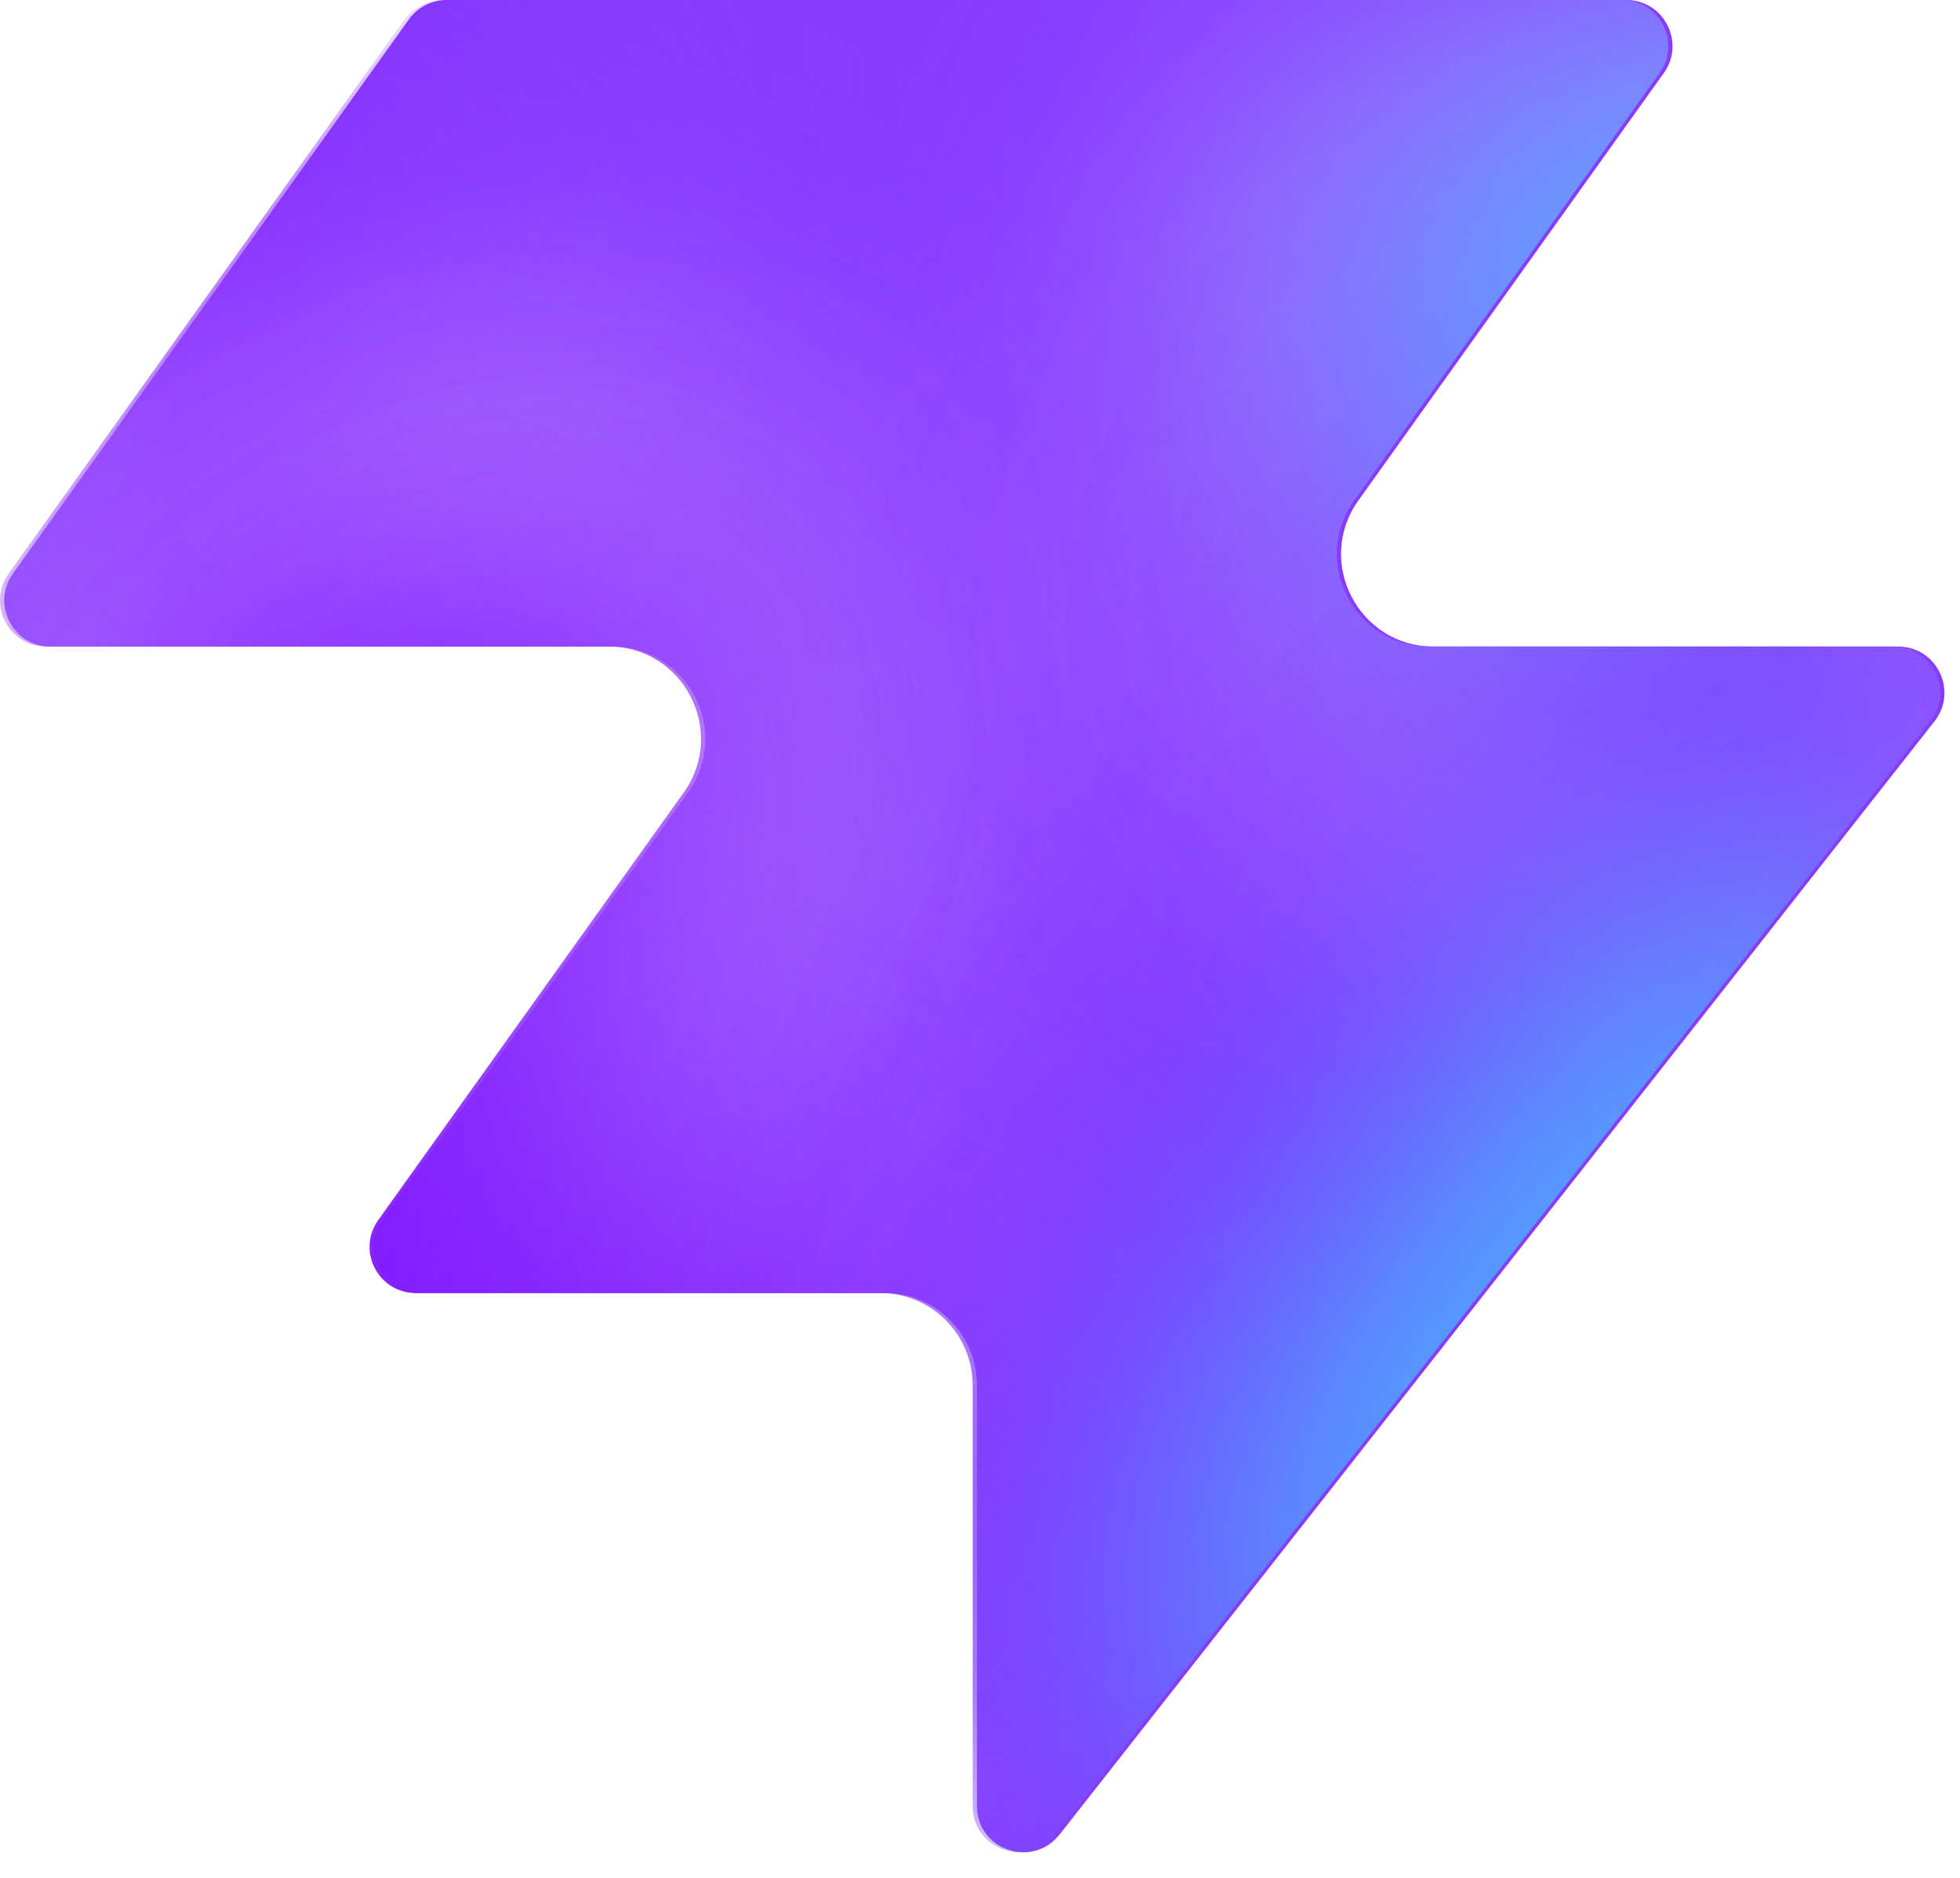
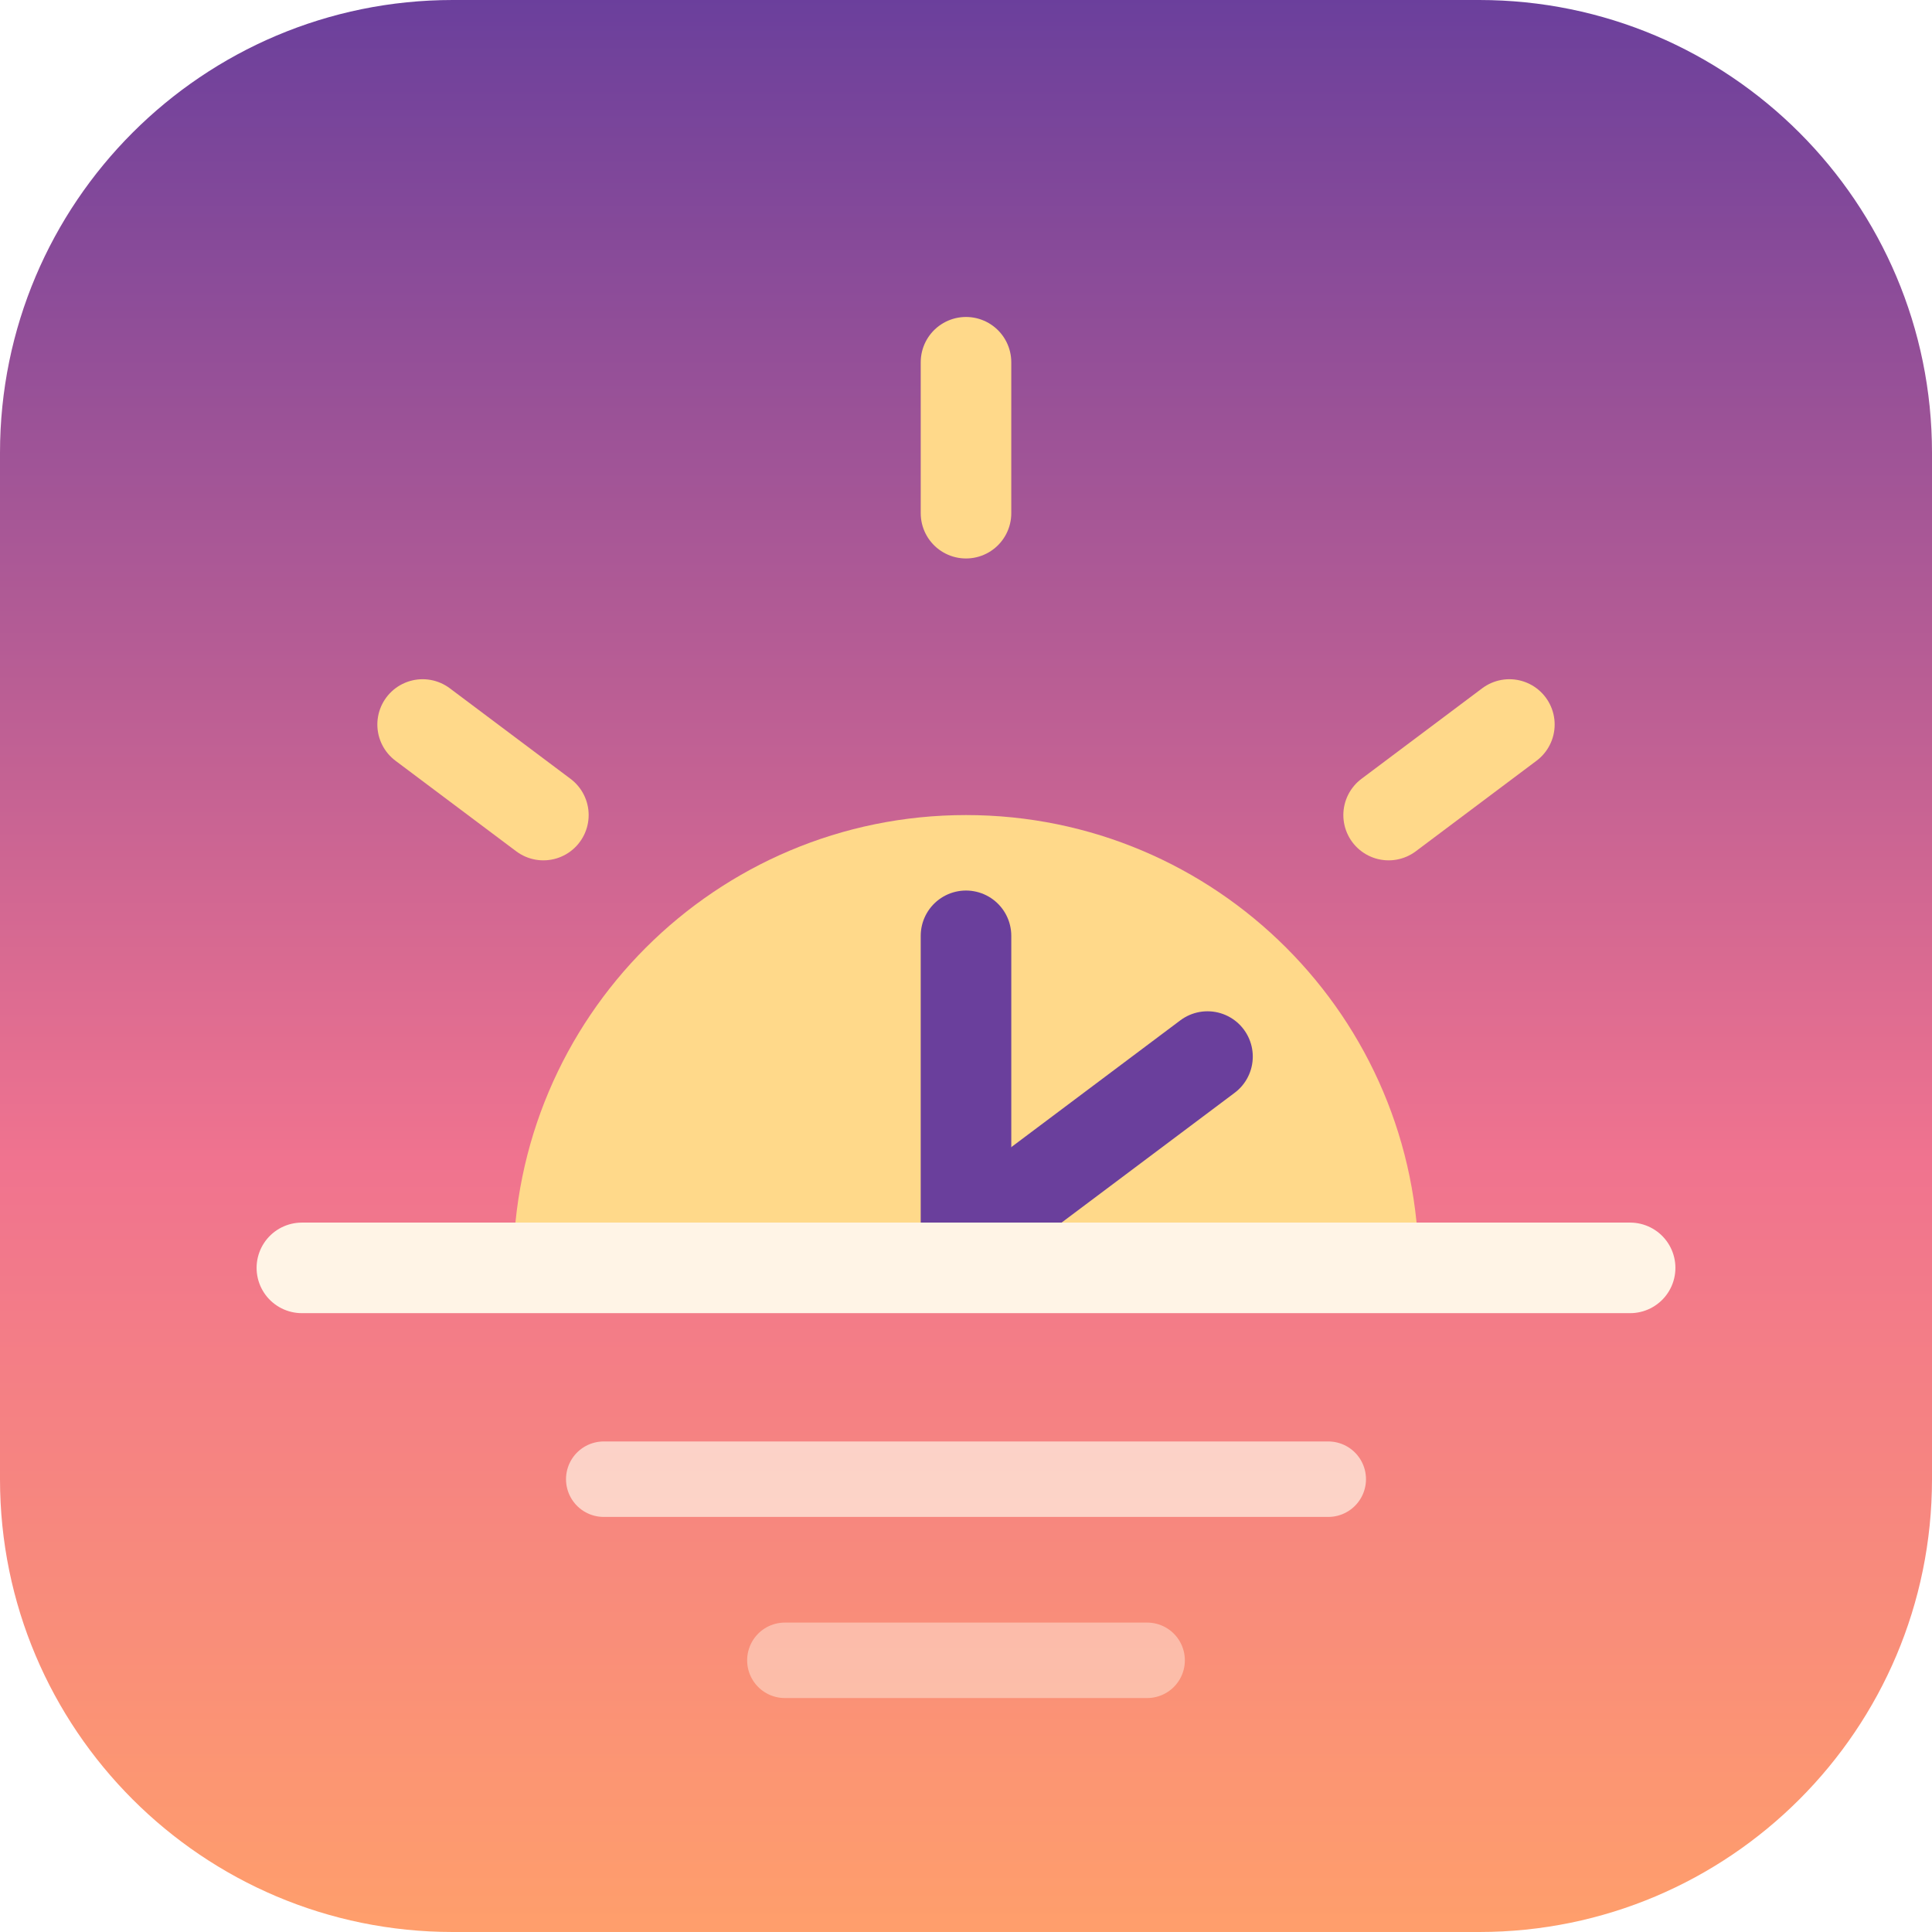
- <svg xmlns="http://www.w3.org/2000/svg" width="48" height="46" fill="none" viewBox="0 0 48 46">
-   <path fill="#863bff" d="M25.946 44.938c-.664.845-2.021.375-2.021-.698V33.937a2.26 2.26 0 0 0-2.262-2.262H10.287c-.92 0-1.456-1.04-.92-1.788l7.48-10.471c1.07-1.497 0-3.578-1.842-3.578H1.237c-.92 0-1.456-1.04-.92-1.788L10.013.474c.214-.297.556-.474.92-.474h28.894c.92 0 1.456 1.04.92 1.788l-7.48 10.471c-1.07 1.498 0 3.579 1.842 3.579h11.377c.943 0 1.473 1.088.89 1.83L25.947 44.94z" style="fill:#863bff;fill:color(display-p3 .525 .23 1);fill-opacity:1" />
-   <mask id="a" width="48" height="46" x="0" y="0" maskUnits="userSpaceOnUse" style="mask-type:alpha">
-     <path fill="#000" d="M25.842 44.938c-.664.844-2.021.375-2.021-.698V33.937a2.26 2.26 0 0 0-2.262-2.262H10.183c-.92 0-1.456-1.04-.92-1.788l7.48-10.471c1.07-1.498 0-3.579-1.842-3.579H1.133c-.92 0-1.456-1.04-.92-1.787L9.91.473c.214-.297.556-.474.92-.474h28.894c.92 0 1.456 1.04.92 1.788l-7.48 10.471c-1.07 1.498 0 3.578 1.842 3.578h11.377c.943 0 1.473 1.088.89 1.832L25.843 44.94z" style="fill:#000;fill-opacity:1" />
-   </mask>
-   <g mask="url(#a)">
-     <g filter="url(#b)">
-       <ellipse cx="5.508" cy="14.704" fill="#ede6ff" rx="5.508" ry="14.704" style="fill:#ede6ff;fill:color(display-p3 .927 .903 1);fill-opacity:1" transform="matrix(.00324 1 1 -.00324 -4.47 31.516)" />
-     </g>
-     <g filter="url(#c)">
-       <ellipse cx="10.399" cy="29.851" fill="#ede6ff" rx="10.399" ry="29.851" style="fill:#ede6ff;fill:color(display-p3 .927 .903 1);fill-opacity:1" transform="matrix(.00324 1 1 -.00324 -39.328 7.883)" />
-     </g>
-     <g filter="url(#d)">
-       <ellipse cx="5.508" cy="30.487" fill="#7e14ff" rx="5.508" ry="30.487" style="fill:#7e14ff;fill:color(display-p3 .492 .077 1);fill-opacity:1" transform="rotate(89.814 -25.913 -14.639)scale(1 -1)" />
-     </g>
-     <g filter="url(#e)">
-       <ellipse cx="5.508" cy="30.599" fill="#7e14ff" rx="5.508" ry="30.599" style="fill:#7e14ff;fill:color(display-p3 .492 .077 1);fill-opacity:1" transform="rotate(89.814 -32.644 -3.334)scale(1 -1)" />
-     </g>
-     <g filter="url(#f)">
-       <ellipse cx="5.508" cy="30.599" fill="#7e14ff" rx="5.508" ry="30.599" style="fill:#7e14ff;fill:color(display-p3 .492 .077 1);fill-opacity:1" transform="matrix(.00324 1 1 -.00324 -34.34 30.47)" />
-     </g>
-     <g filter="url(#g)">
-       <ellipse cx="14.072" cy="22.078" fill="#ede6ff" rx="14.072" ry="22.078" style="fill:#ede6ff;fill:color(display-p3 .927 .903 1);fill-opacity:1" transform="rotate(93.35 24.506 48.493)scale(-1 1)" />
-     </g>
-     <g filter="url(#h)">
-       <ellipse cx="3.47" cy="21.501" fill="#7e14ff" rx="3.47" ry="21.501" style="fill:#7e14ff;fill:color(display-p3 .492 .077 1);fill-opacity:1" transform="rotate(89.009 28.708 47.59)scale(-1 1)" />
-     </g>
-     <g filter="url(#i)">
-       <ellipse cx="3.47" cy="21.501" fill="#7e14ff" rx="3.47" ry="21.501" style="fill:#7e14ff;fill:color(display-p3 .492 .077 1);fill-opacity:1" transform="rotate(89.009 28.708 47.59)scale(-1 1)" />
-     </g>
-     <g filter="url(#j)">
-       <ellipse cx=".387" cy="8.972" fill="#7e14ff" rx="4.407" ry="29.108" style="fill:#7e14ff;fill:color(display-p3 .492 .077 1);fill-opacity:1" transform="rotate(39.51 .387 8.972)" />
-     </g>
-     <g filter="url(#k)">
-       <ellipse cx="47.523" cy="-6.092" fill="#7e14ff" rx="4.407" ry="29.108" style="fill:#7e14ff;fill:color(display-p3 .492 .077 1);fill-opacity:1" transform="rotate(37.892 47.523 -6.092)" />
-     </g>
-     <g filter="url(#l)">
-       <ellipse cx="41.412" cy="6.333" fill="#47bfff" rx="5.971" ry="9.665" style="fill:#47bfff;fill:color(display-p3 .28 .748 1);fill-opacity:1" transform="rotate(37.892 41.412 6.333)" />
-     </g>
-     <g filter="url(#m)">
-       <ellipse cx="-1.879" cy="38.332" fill="#7e14ff" rx="4.407" ry="29.108" style="fill:#7e14ff;fill:color(display-p3 .492 .077 1);fill-opacity:1" transform="rotate(37.892 -1.88 38.332)" />
-     </g>
-     <g filter="url(#n)">
-       <ellipse cx="-1.879" cy="38.332" fill="#7e14ff" rx="4.407" ry="29.108" style="fill:#7e14ff;fill:color(display-p3 .492 .077 1);fill-opacity:1" transform="rotate(37.892 -1.88 38.332)" />
-     </g>
-     <g filter="url(#o)">
-       <ellipse cx="35.651" cy="29.907" fill="#7e14ff" rx="4.407" ry="29.108" style="fill:#7e14ff;fill:color(display-p3 .492 .077 1);fill-opacity:1" transform="rotate(37.892 35.651 29.907)" />
-     </g>
-     <g filter="url(#p)">
-       <ellipse cx="38.418" cy="32.4" fill="#47bfff" rx="5.971" ry="15.297" style="fill:#47bfff;fill:color(display-p3 .28 .748 1);fill-opacity:1" transform="rotate(37.892 38.418 32.4)" />
-     </g>
+ <svg xmlns="http://www.w3.org/2000/svg" viewBox="0 0 64 64">
+   <defs>
+     <linearGradient id="logo-sky" x1="0" y1="0" x2="0" y2="1">
+       <stop offset="0" stop-color="#6a3f9c" />
+       <stop offset="0.6" stop-color="#f0738f" />
+       <stop offset="1" stop-color="#ff9f6b" />
+     </linearGradient>
+     <clipPath id="logo-above-horizon">
+       <rect x="0" y="0" width="64" height="42" />
+     </clipPath>
+   </defs>
+   <rect width="64" height="64" rx="15" fill="url(#logo-sky)" />
+   <g stroke="#ffd98a" stroke-width="3" stroke-linecap="round">
+     <line x1="32" y1="12" x2="32" y2="17" />
+     <line x1="14" y1="24" x2="18" y2="27" />
+     <line x1="50" y1="24" x2="46" y2="27" />
  </g>
-   <defs>
-     <filter id="b" width="60.045" height="41.654" x="-19.77" y="16.149" color-interpolation-filters="sRGB" filterUnits="userSpaceOnUse">
-       <feFlood flood-opacity="0" result="BackgroundImageFix" />
-       <feBlend in="SourceGraphic" in2="BackgroundImageFix" result="shape" />
-       <feGaussianBlur result="effect1_foregroundBlur_2002_17158" stdDeviation="7.659" />
-     </filter>
-     <filter id="c" width="90.34" height="51.437" x="-54.613" y="-7.533" color-interpolation-filters="sRGB" filterUnits="userSpaceOnUse">
-       <feFlood flood-opacity="0" result="BackgroundImageFix" />
-       <feBlend in="SourceGraphic" in2="BackgroundImageFix" result="shape" />
-       <feGaussianBlur result="effect1_foregroundBlur_2002_17158" stdDeviation="7.659" />
-     </filter>
-     <filter id="d" width="79.355" height="29.4" x="-49.64" y="2.03" color-interpolation-filters="sRGB" filterUnits="userSpaceOnUse">
-       <feFlood flood-opacity="0" result="BackgroundImageFix" />
-       <feBlend in="SourceGraphic" in2="BackgroundImageFix" result="shape" />
-       <feGaussianBlur result="effect1_foregroundBlur_2002_17158" stdDeviation="4.596" />
-     </filter>
-     <filter id="e" width="79.579" height="29.4" x="-45.045" y="20.029" color-interpolation-filters="sRGB" filterUnits="userSpaceOnUse">
-       <feFlood flood-opacity="0" result="BackgroundImageFix" />
-       <feBlend in="SourceGraphic" in2="BackgroundImageFix" result="shape" />
-       <feGaussianBlur result="effect1_foregroundBlur_2002_17158" stdDeviation="4.596" />
-     </filter>
-     <filter id="f" width="79.579" height="29.4" x="-43.513" y="21.178" color-interpolation-filters="sRGB" filterUnits="userSpaceOnUse">
-       <feFlood flood-opacity="0" result="BackgroundImageFix" />
-       <feBlend in="SourceGraphic" in2="BackgroundImageFix" result="shape" />
-       <feGaussianBlur result="effect1_foregroundBlur_2002_17158" stdDeviation="4.596" />
-     </filter>
-     <filter id="g" width="74.749" height="58.852" x="15.756" y="-17.901" color-interpolation-filters="sRGB" filterUnits="userSpaceOnUse">
-       <feFlood flood-opacity="0" result="BackgroundImageFix" />
-       <feBlend in="SourceGraphic" in2="BackgroundImageFix" result="shape" />
-       <feGaussianBlur result="effect1_foregroundBlur_2002_17158" stdDeviation="7.659" />
-     </filter>
-     <filter id="h" width="61.377" height="25.362" x="23.548" y="2.284" color-interpolation-filters="sRGB" filterUnits="userSpaceOnUse">
-       <feFlood flood-opacity="0" result="BackgroundImageFix" />
-       <feBlend in="SourceGraphic" in2="BackgroundImageFix" result="shape" />
-       <feGaussianBlur result="effect1_foregroundBlur_2002_17158" stdDeviation="4.596" />
-     </filter>
-     <filter id="i" width="61.377" height="25.362" x="23.548" y="2.284" color-interpolation-filters="sRGB" filterUnits="userSpaceOnUse">
-       <feFlood flood-opacity="0" result="BackgroundImageFix" />
-       <feBlend in="SourceGraphic" in2="BackgroundImageFix" result="shape" />
-       <feGaussianBlur result="effect1_foregroundBlur_2002_17158" stdDeviation="4.596" />
-     </filter>
-     <filter id="j" width="56.045" height="63.649" x="-27.636" y="-22.853" color-interpolation-filters="sRGB" filterUnits="userSpaceOnUse">
-       <feFlood flood-opacity="0" result="BackgroundImageFix" />
-       <feBlend in="SourceGraphic" in2="BackgroundImageFix" result="shape" />
-       <feGaussianBlur result="effect1_foregroundBlur_2002_17158" stdDeviation="4.596" />
-     </filter>
-     <filter id="k" width="54.814" height="64.646" x="20.116" y="-38.415" color-interpolation-filters="sRGB" filterUnits="userSpaceOnUse">
-       <feFlood flood-opacity="0" result="BackgroundImageFix" />
-       <feBlend in="SourceGraphic" in2="BackgroundImageFix" result="shape" />
-       <feGaussianBlur result="effect1_foregroundBlur_2002_17158" stdDeviation="4.596" />
-     </filter>
-     <filter id="l" width="33.541" height="35.313" x="24.641" y="-11.323" color-interpolation-filters="sRGB" filterUnits="userSpaceOnUse">
-       <feFlood flood-opacity="0" result="BackgroundImageFix" />
-       <feBlend in="SourceGraphic" in2="BackgroundImageFix" result="shape" />
-       <feGaussianBlur result="effect1_foregroundBlur_2002_17158" stdDeviation="4.596" />
-     </filter>
-     <filter id="m" width="54.814" height="64.646" x="-29.286" y="6.009" color-interpolation-filters="sRGB" filterUnits="userSpaceOnUse">
-       <feFlood flood-opacity="0" result="BackgroundImageFix" />
-       <feBlend in="SourceGraphic" in2="BackgroundImageFix" result="shape" />
-       <feGaussianBlur result="effect1_foregroundBlur_2002_17158" stdDeviation="4.596" />
-     </filter>
-     <filter id="n" width="54.814" height="64.646" x="-29.286" y="6.009" color-interpolation-filters="sRGB" filterUnits="userSpaceOnUse">
-       <feFlood flood-opacity="0" result="BackgroundImageFix" />
-       <feBlend in="SourceGraphic" in2="BackgroundImageFix" result="shape" />
-       <feGaussianBlur result="effect1_foregroundBlur_2002_17158" stdDeviation="4.596" />
-     </filter>
-     <filter id="o" width="54.814" height="64.646" x="8.244" y="-2.416" color-interpolation-filters="sRGB" filterUnits="userSpaceOnUse">
-       <feFlood flood-opacity="0" result="BackgroundImageFix" />
-       <feBlend in="SourceGraphic" in2="BackgroundImageFix" result="shape" />
-       <feGaussianBlur result="effect1_foregroundBlur_2002_17158" stdDeviation="4.596" />
-     </filter>
-     <filter id="p" width="39.409" height="43.623" x="18.713" y="10.588" color-interpolation-filters="sRGB" filterUnits="userSpaceOnUse">
-       <feFlood flood-opacity="0" result="BackgroundImageFix" />
-       <feBlend in="SourceGraphic" in2="BackgroundImageFix" result="shape" />
-       <feGaussianBlur result="effect1_foregroundBlur_2002_17158" stdDeviation="4.596" />
-     </filter>
-   </defs>
+   <circle cx="32" cy="42" r="15" fill="#ffd98a" clip-path="url(#logo-above-horizon)" />
+   <g stroke="#6a3f9c" stroke-width="3" stroke-linecap="round">
+     <line x1="32" y1="41" x2="32" y2="31" />
+     <line x1="32" y1="41" x2="40" y2="35" />
+   </g>
+   <line x1="10" y1="42" x2="54" y2="42" stroke="#fff4e6" stroke-width="3" stroke-linecap="round" />
+   <line x1="20" y1="49" x2="44" y2="49" stroke="#fff4e6" stroke-width="2.5" stroke-linecap="round" opacity="0.7" />
+   <line x1="26" y1="55" x2="38" y2="55" stroke="#fff4e6" stroke-width="2.5" stroke-linecap="round" opacity="0.45" />
</svg>
